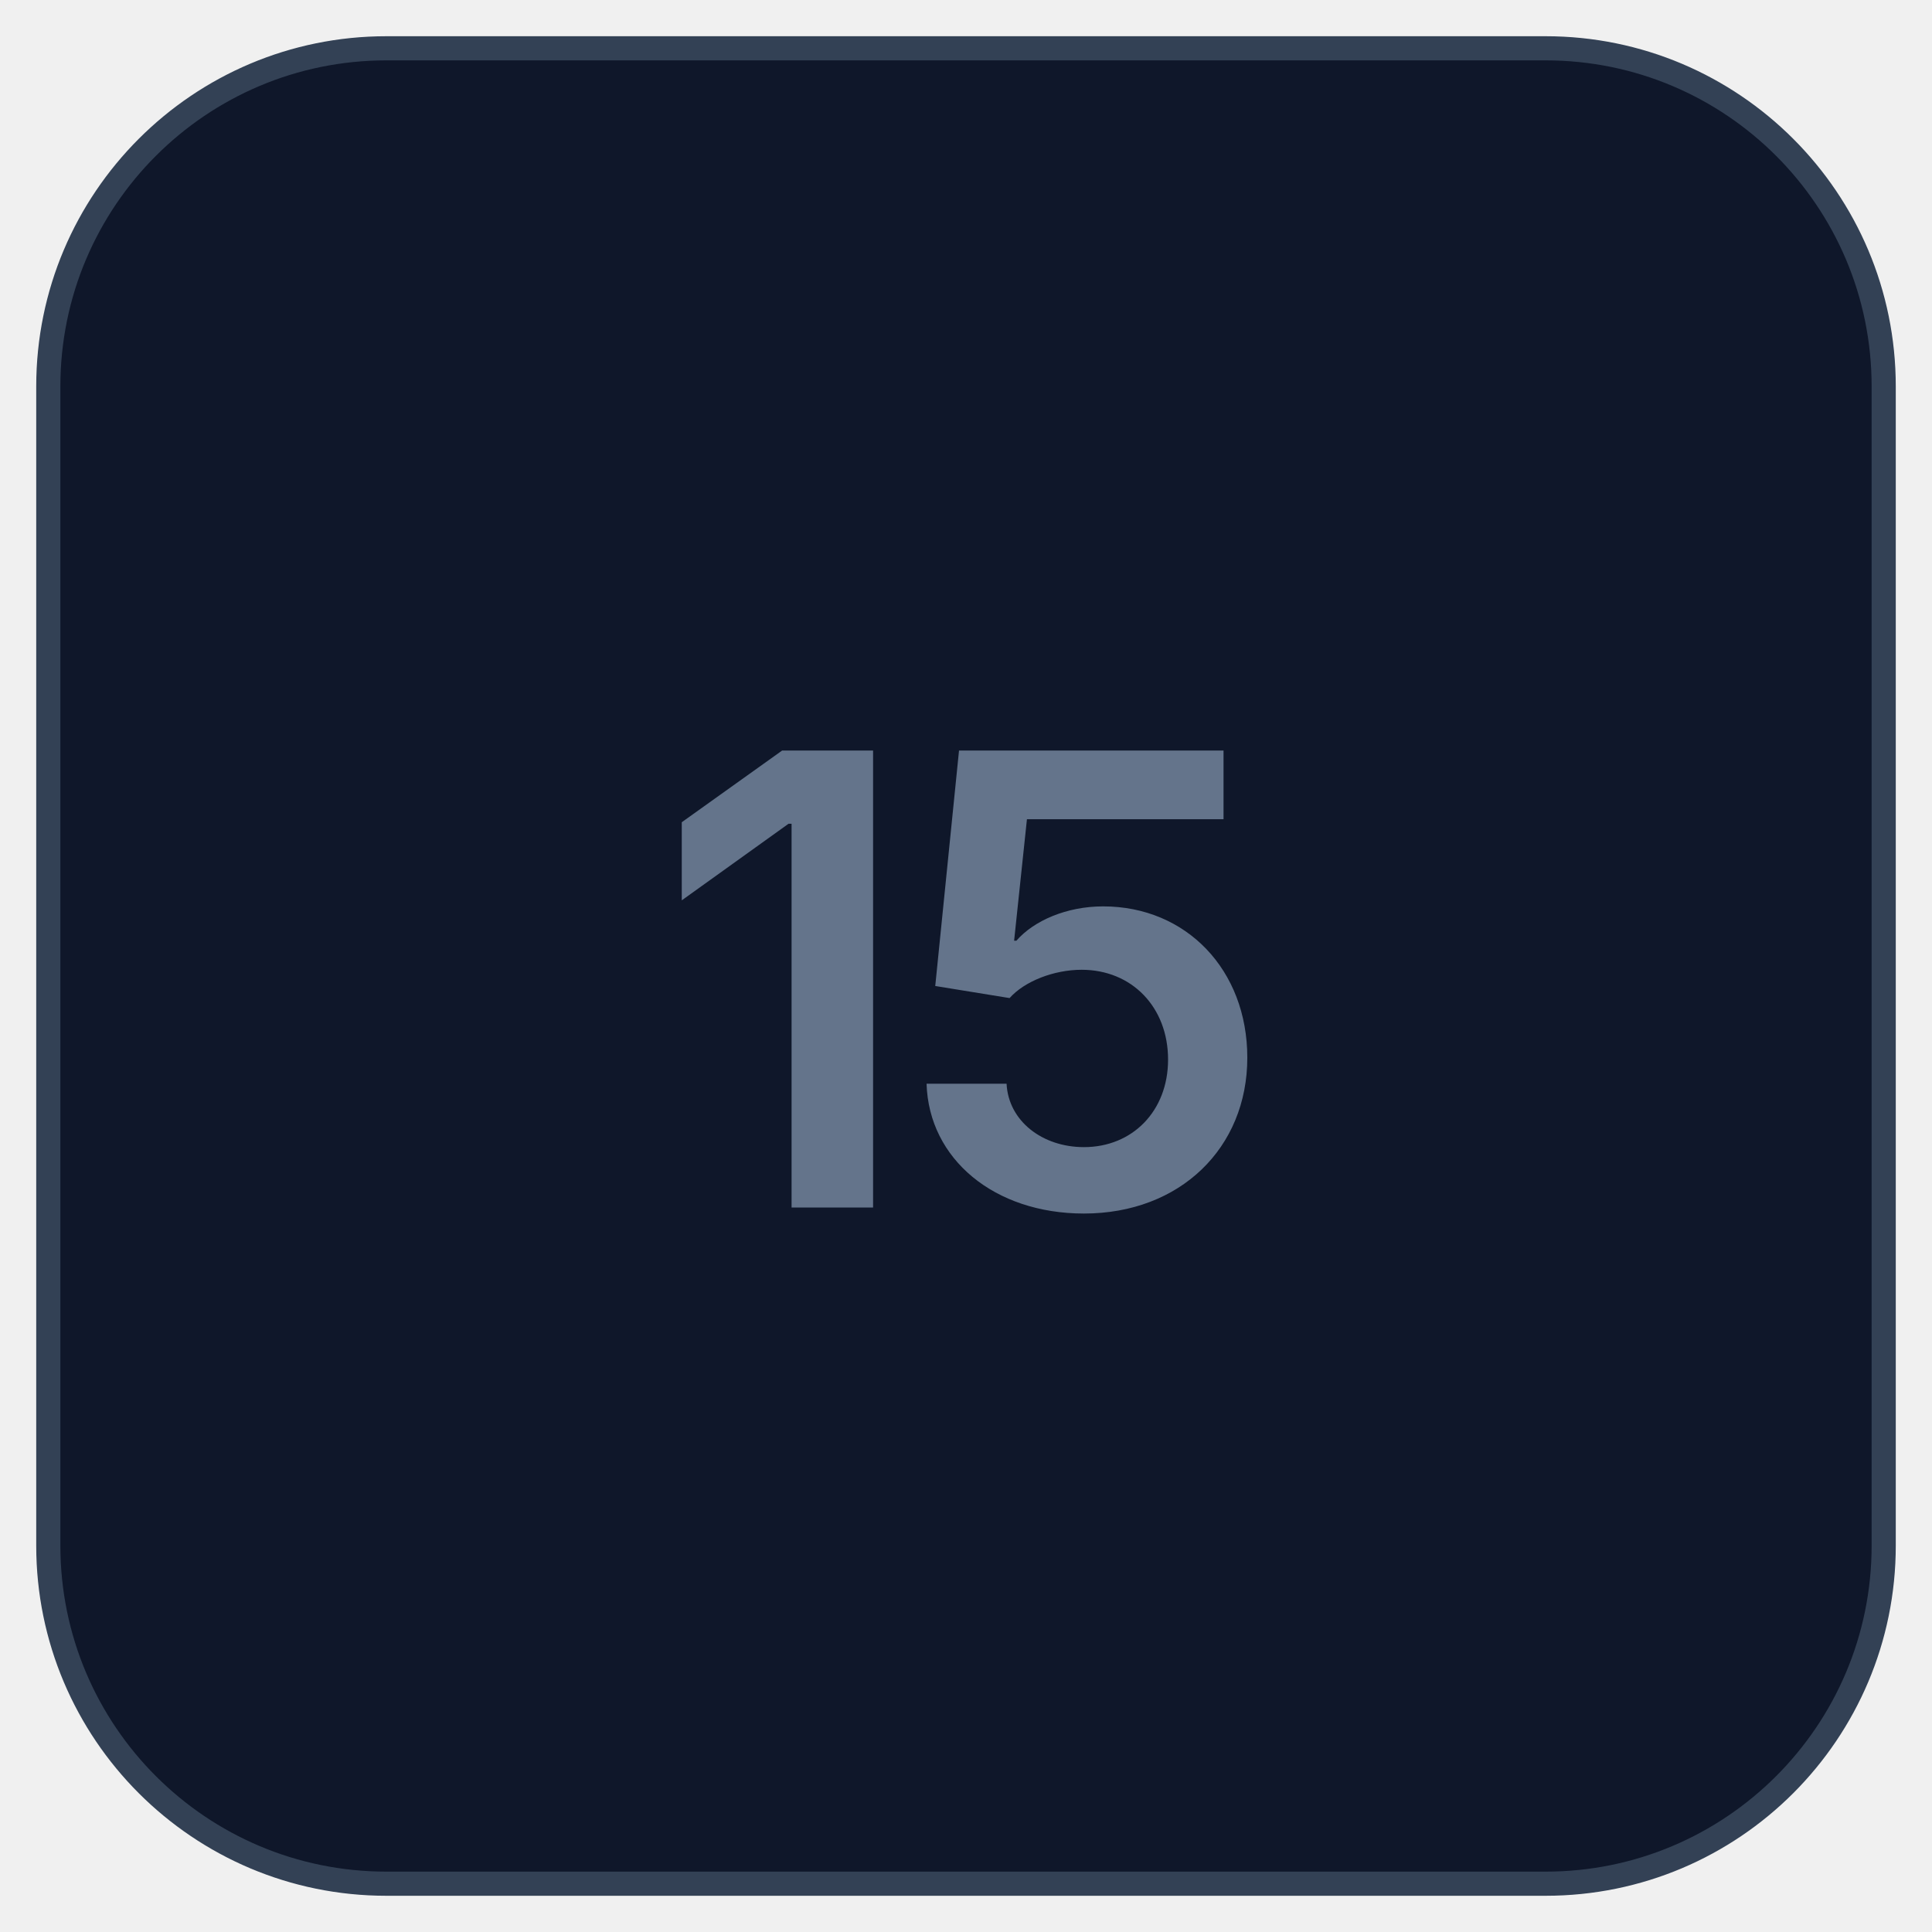
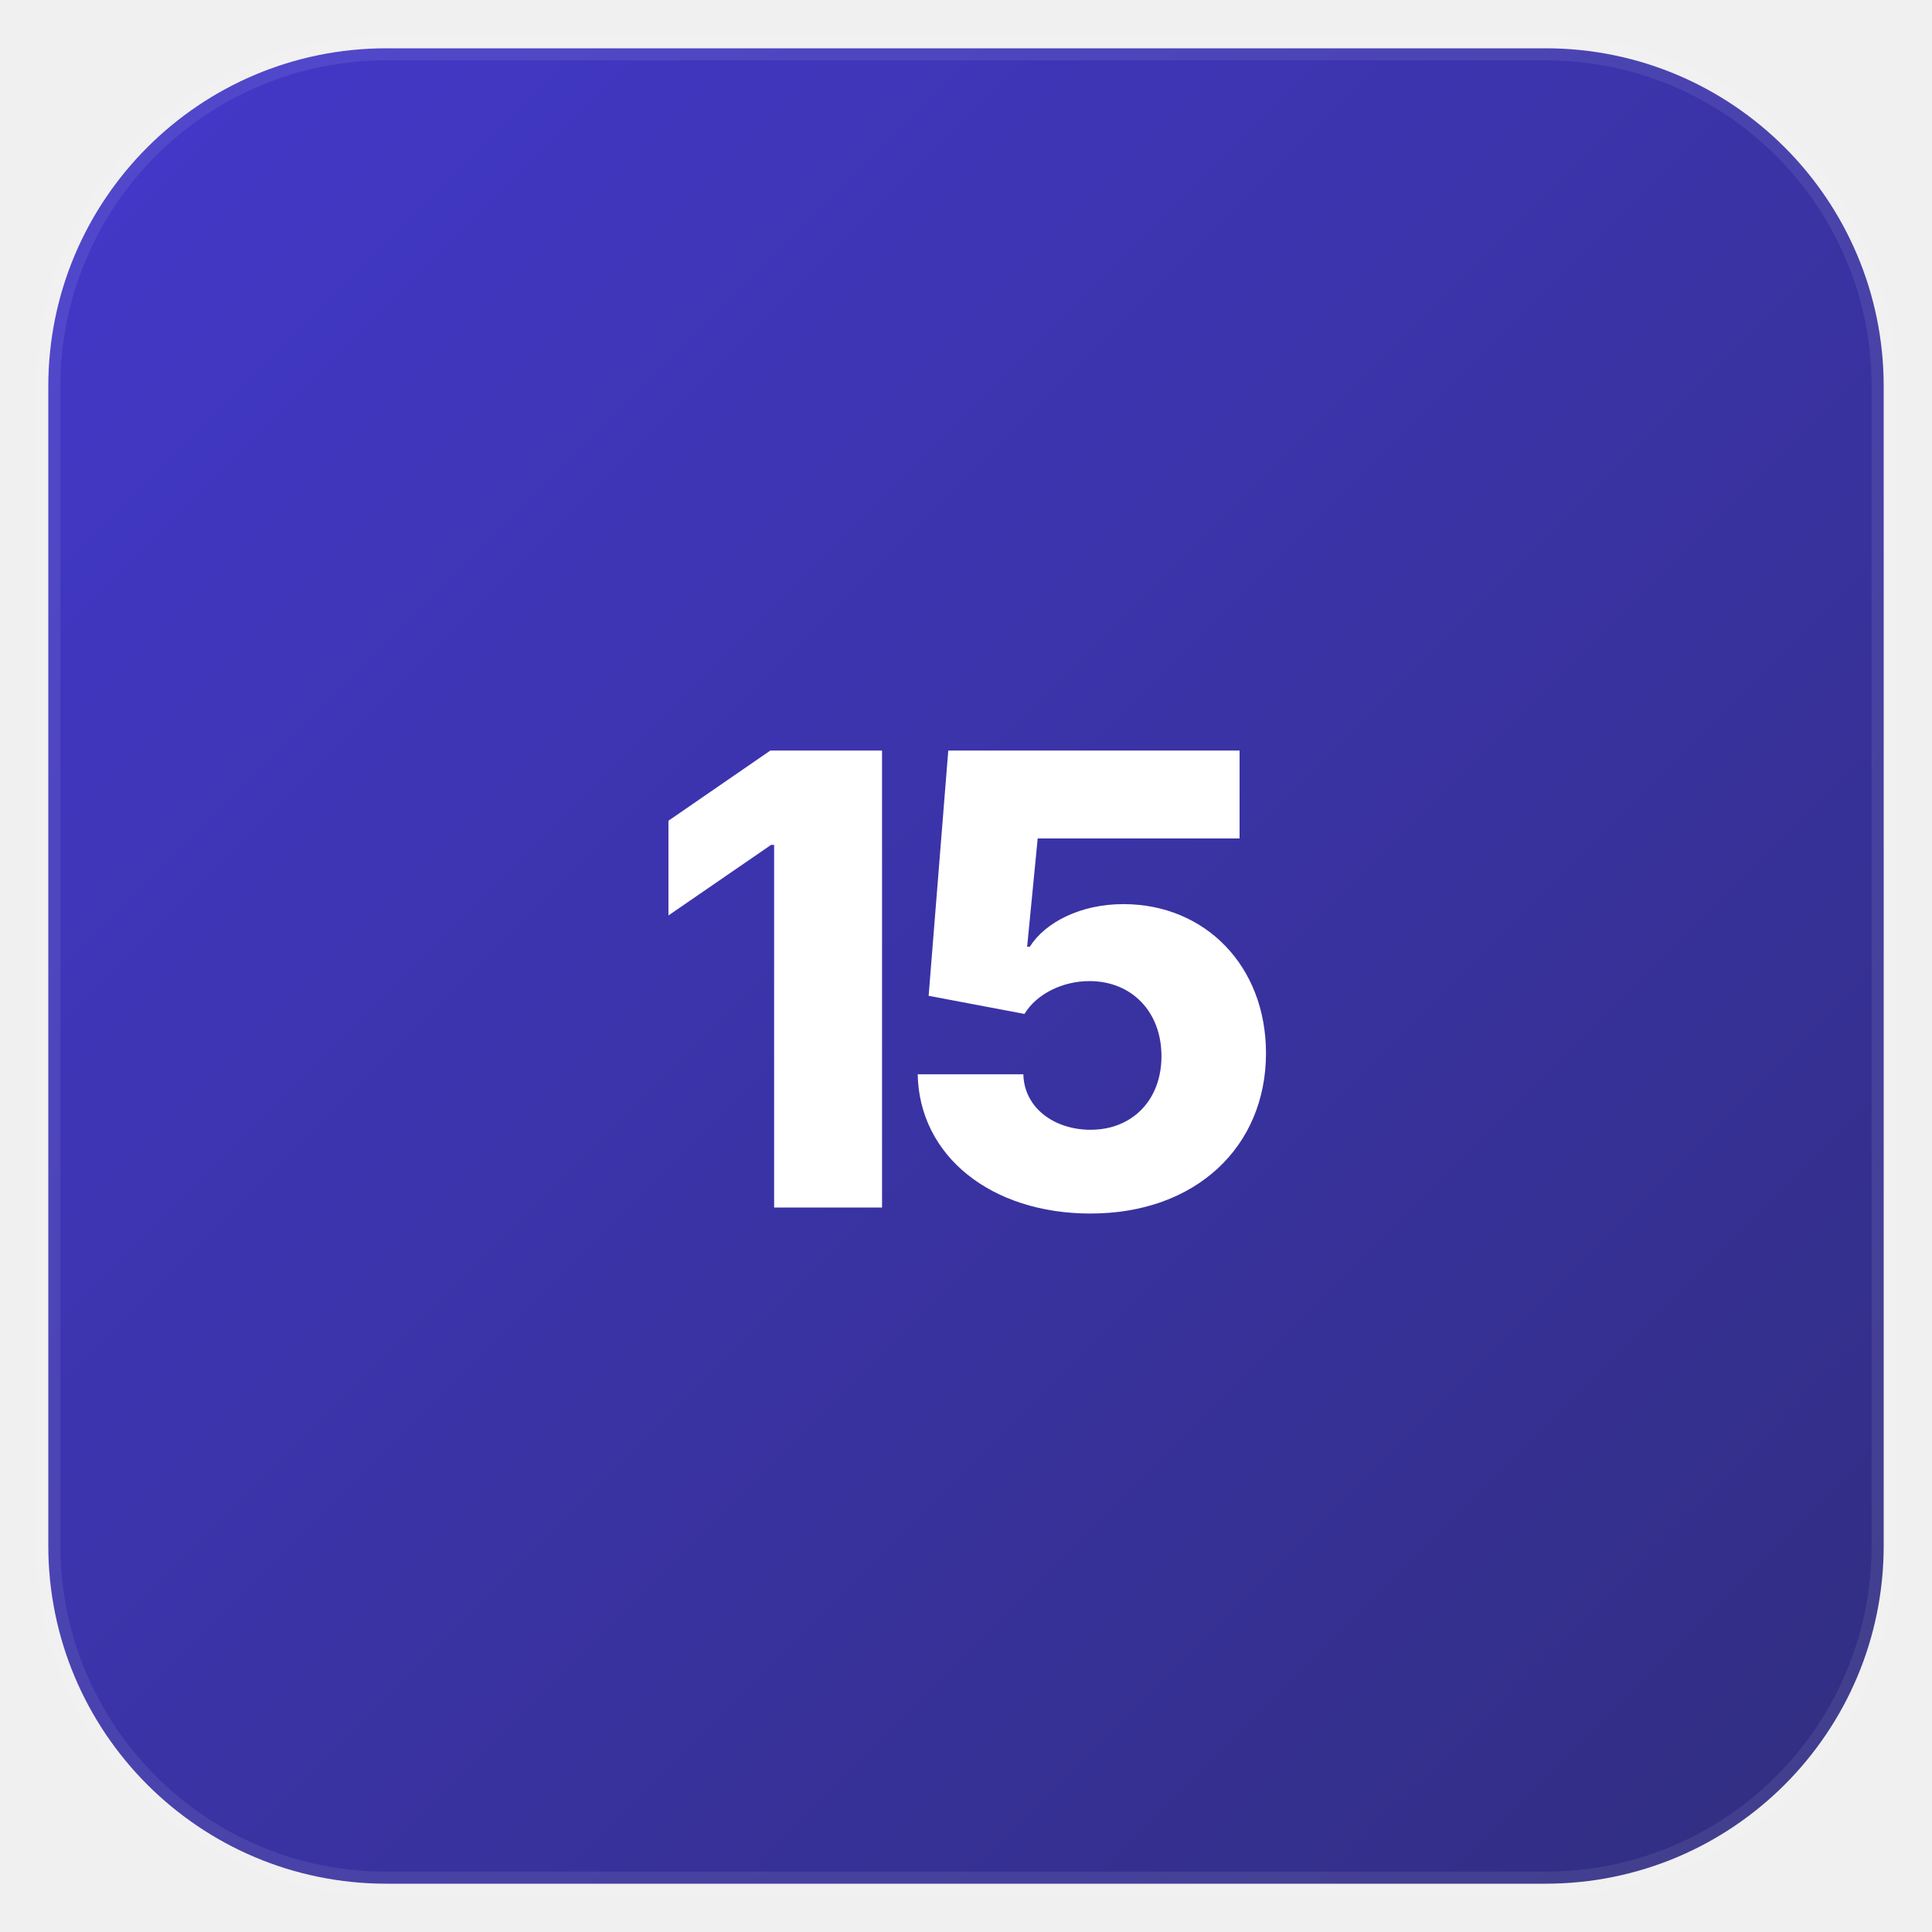
<svg xmlns="http://www.w3.org/2000/svg" viewBox="0 0 80 80" width="80" height="80">
-   <rect x="2" y="2" width="76" height="76" rx="14" fill="#0f172a" stroke="#334155" stroke-width="1" />
-   <text x="40" y="50" text-anchor="middle" font-family="Inter, -apple-system, sans-serif" font-size="26" font-weight="600" fill="#64748b" letter-spacing="-1">15</text>
+   <defs>
+     <linearGradient id="fill" x1="0" y1="0" x2="1" y2="1">
+       <stop offset="0" stop-color="#4338ca" />
+       <stop offset="1" stop-color="#312e81" />
+     </linearGradient>
+   </defs>
+   <rect x="2" y="2" width="76" height="76" rx="14" fill="url(#fill)" />
+   <rect x="2" y="2" width="76" height="76" rx="14" fill="none" stroke="#ffffff" stroke-opacity="0.08" stroke-width="1" />
+   <text x="40" y="50" text-anchor="middle" font-family="Inter, -apple-system, sans-serif" font-size="26" font-weight="800" fill="#ffffff" letter-spacing="-1">15</text>
</svg>
